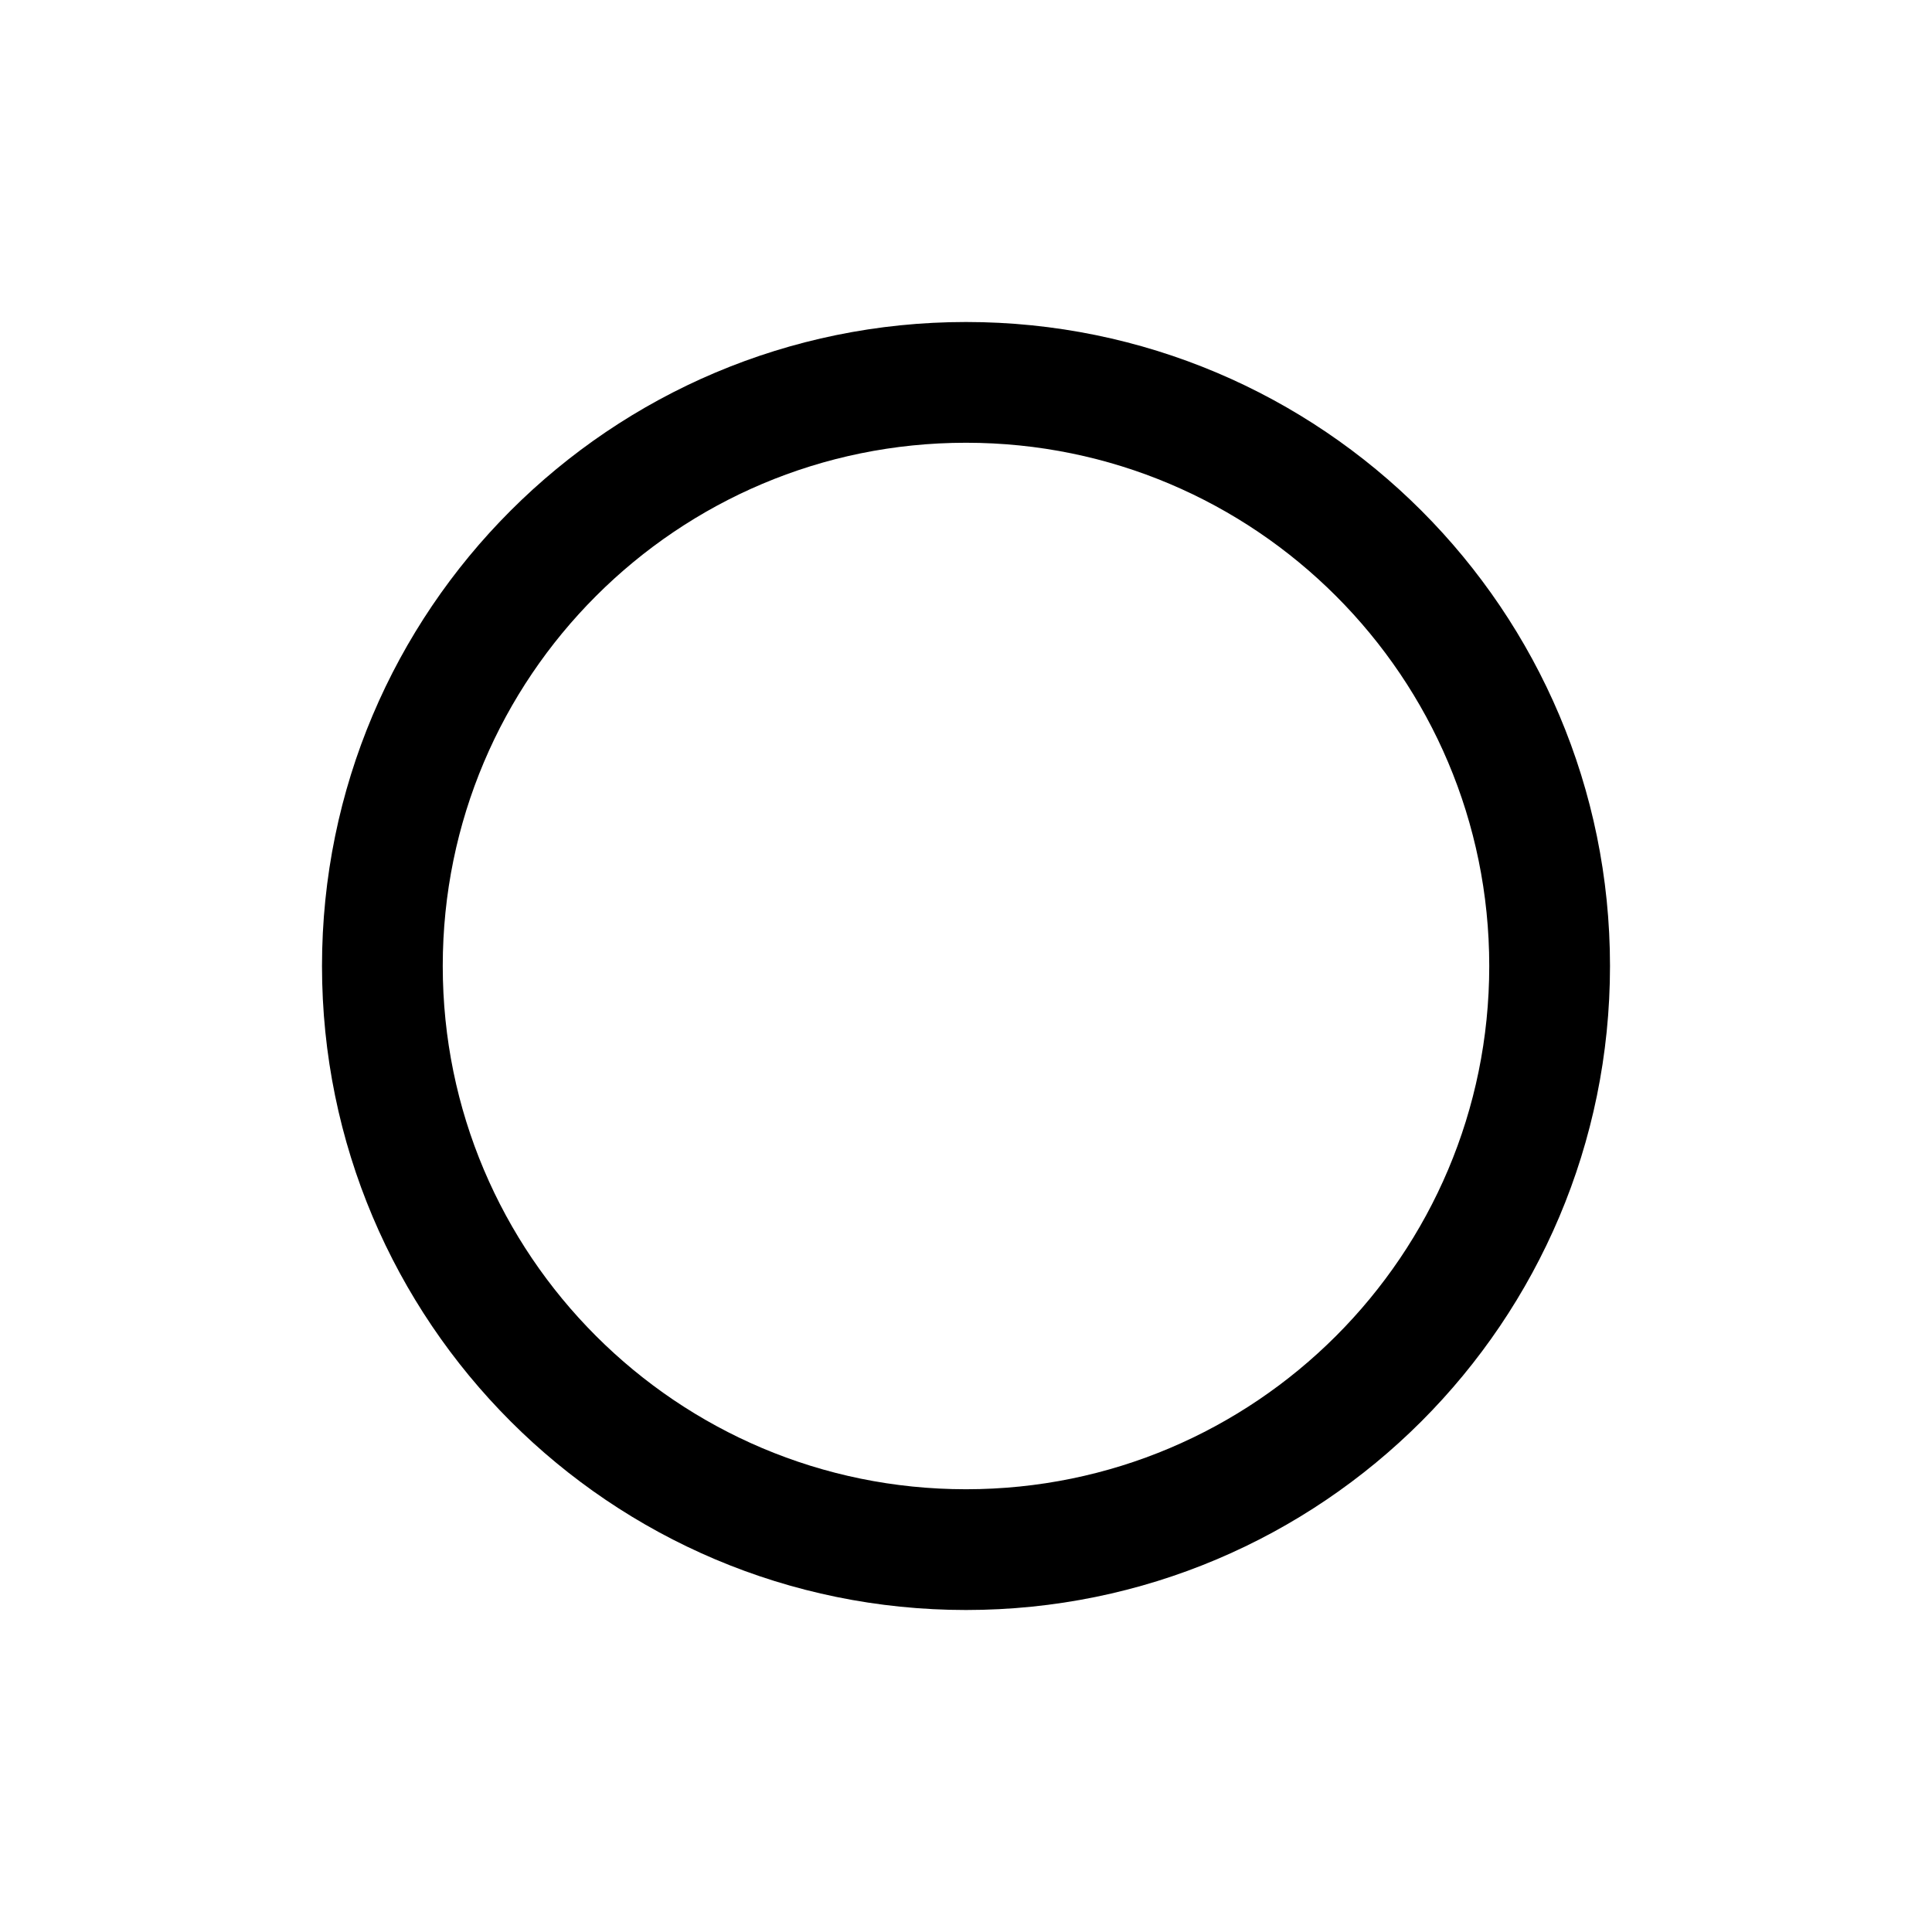
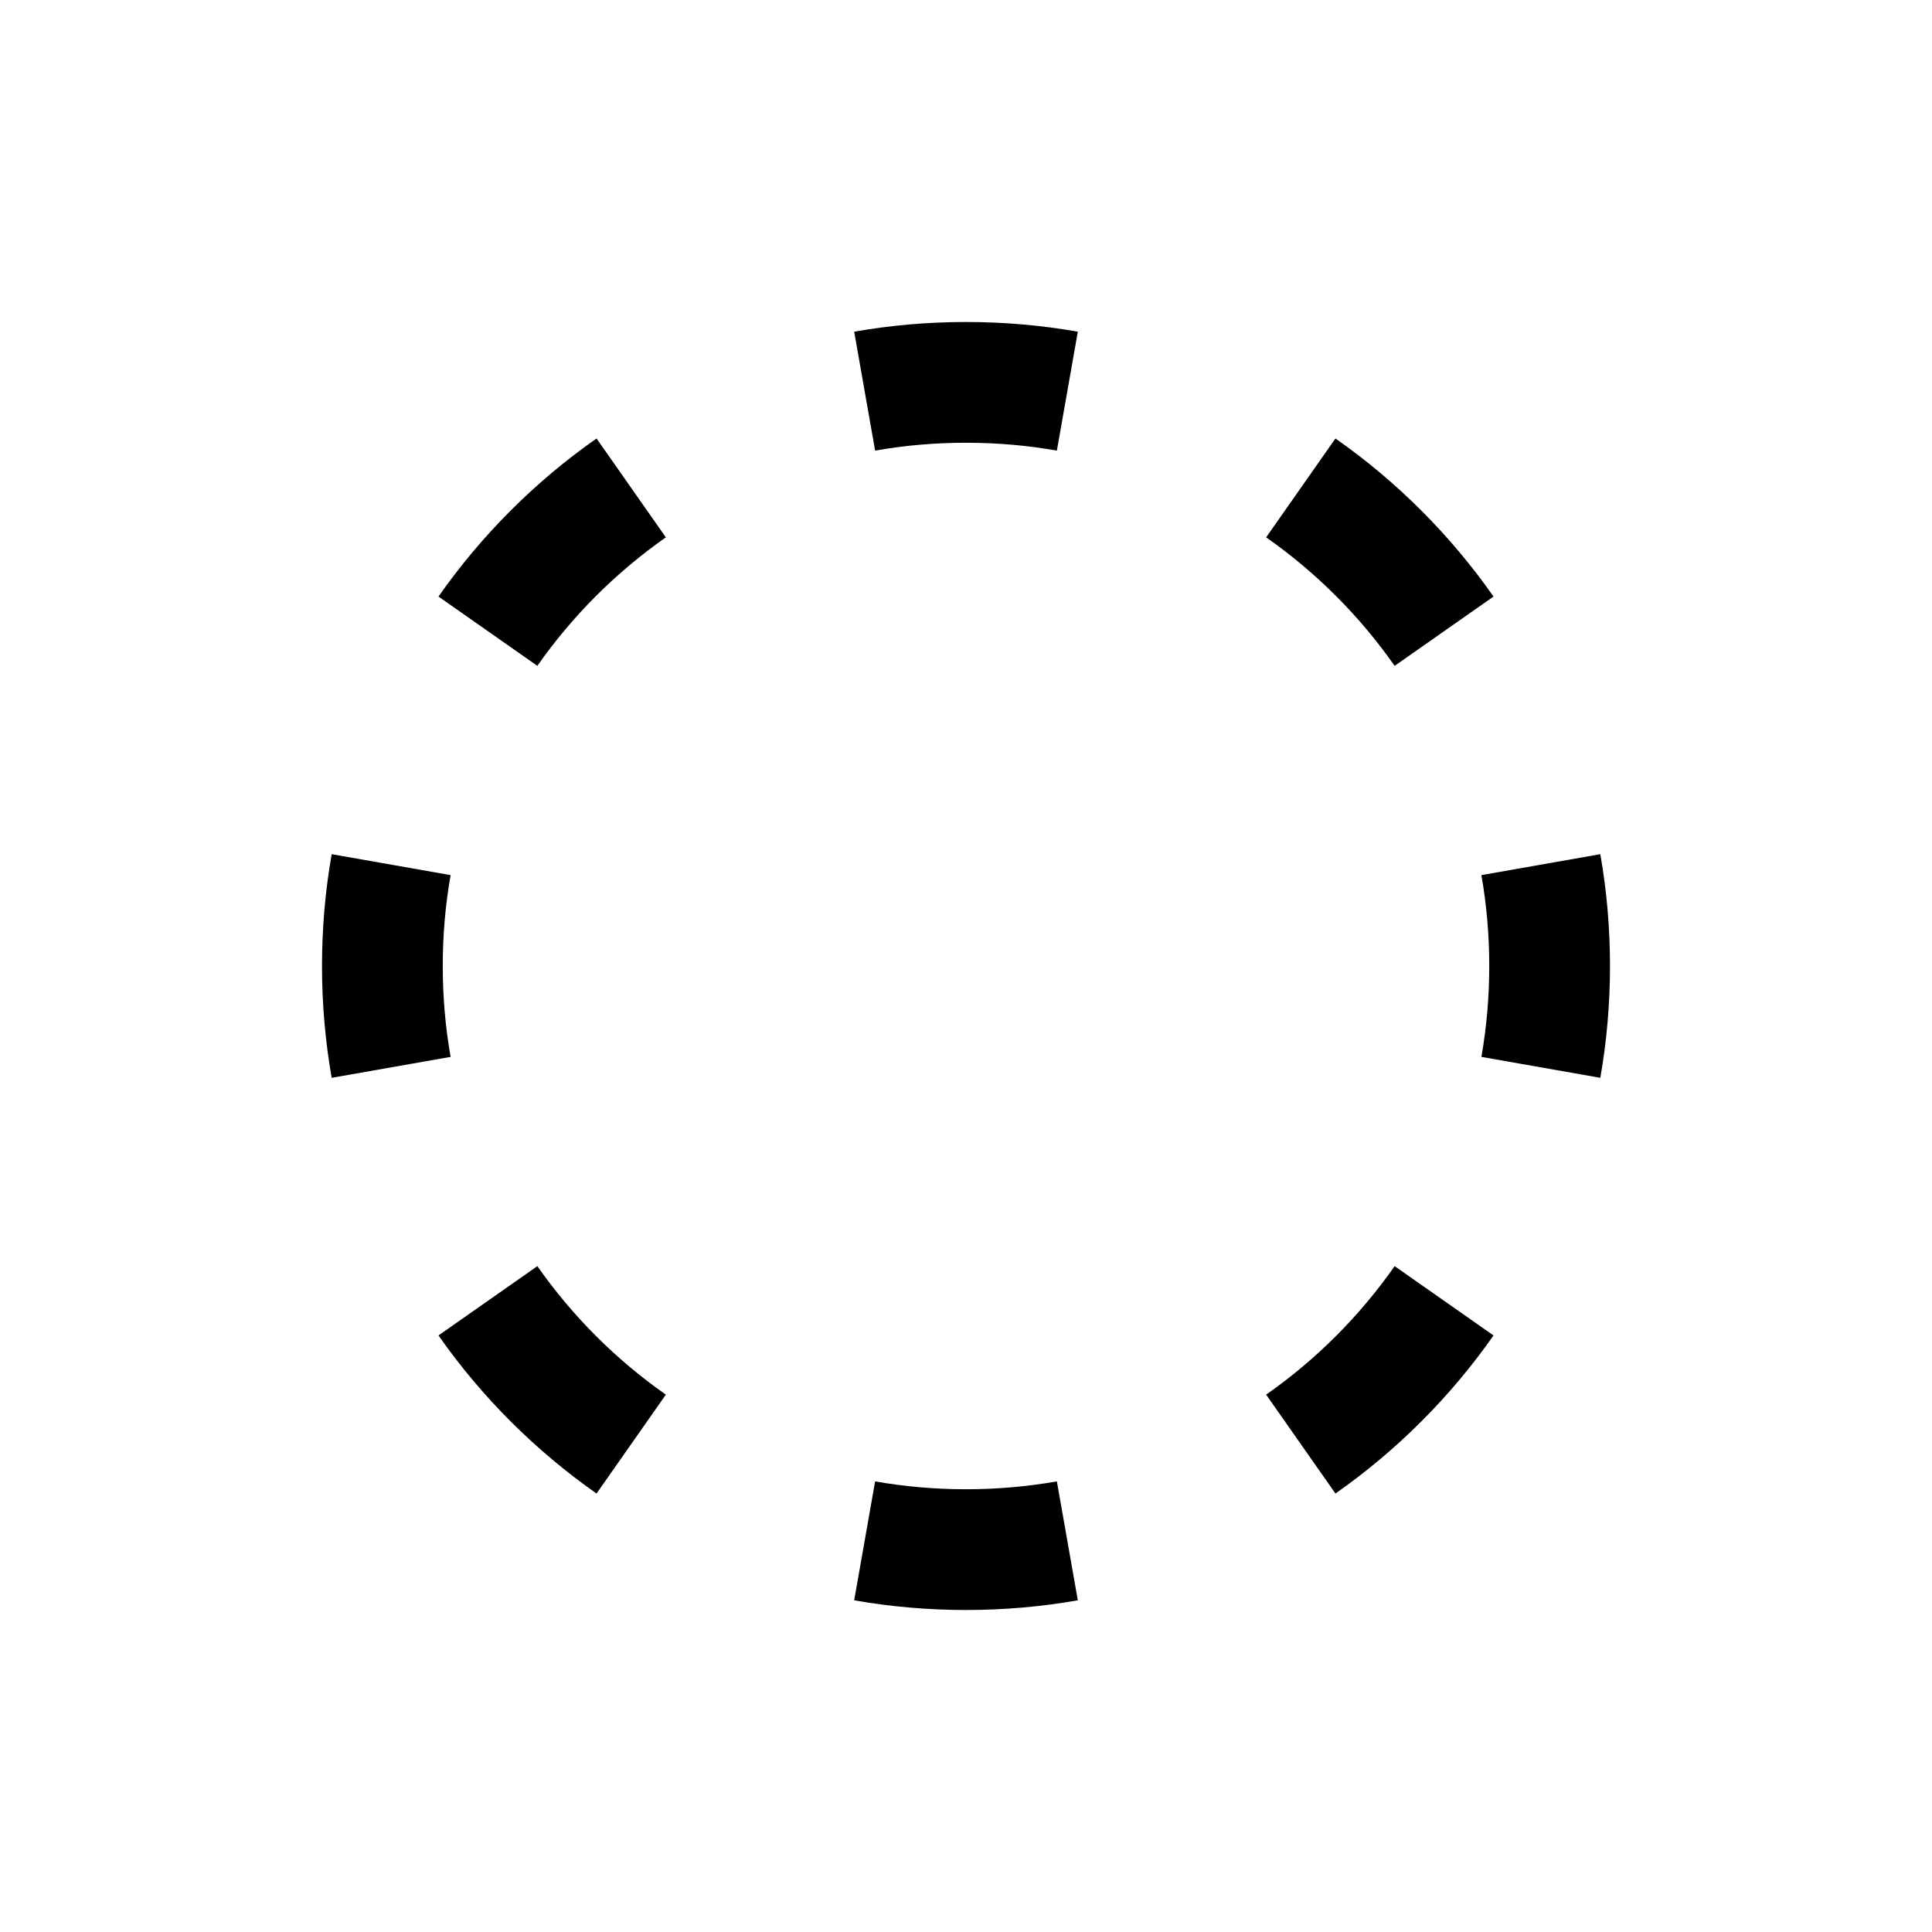
<svg xmlns="http://www.w3.org/2000/svg" viewBox="0 0 24 24" style="fill: none" stroke="currentColor" stroke-width="1.5">
-   <path d="M4.75 12C4.75 7.996 7.996 4.75 12 4.75C16.004 4.75 19.25 7.996 19.25 12C19.25 16.004 16.004 19.25 12 19.25C7.996 19.25 4.75 16.004 4.75 12Z" stroke-linejoin="round" vector-effect="non-scaling-stroke" />
+   <path d="M13.259 4.859C12.85 4.787 12.43 4.75 12 4.75C11.57 4.75 11.15 4.787 10.741 4.859M16.159 6.061C16.851 6.546 17.454 7.149 17.939 7.841M19.141 10.741C19.213 11.15 19.25 11.57 19.25 12C19.25 12.429 19.213 12.85 19.141 13.259M17.939 16.159C17.454 16.851 16.851 17.454 16.159 17.939M13.259 19.141C12.85 19.213 12.43 19.25 12 19.25C11.571 19.25 11.15 19.213 10.741 19.141M7.841 17.939C7.149 17.454 6.546 16.851 6.061 16.159M4.859 13.259C4.787 12.85 4.75 12.429 4.75 12C4.75 11.57 4.787 11.15 4.859 10.741M6.061 7.841C6.546 7.149 7.149 6.546 7.841 6.061" vector-effect="non-scaling-stroke" />
</svg>
